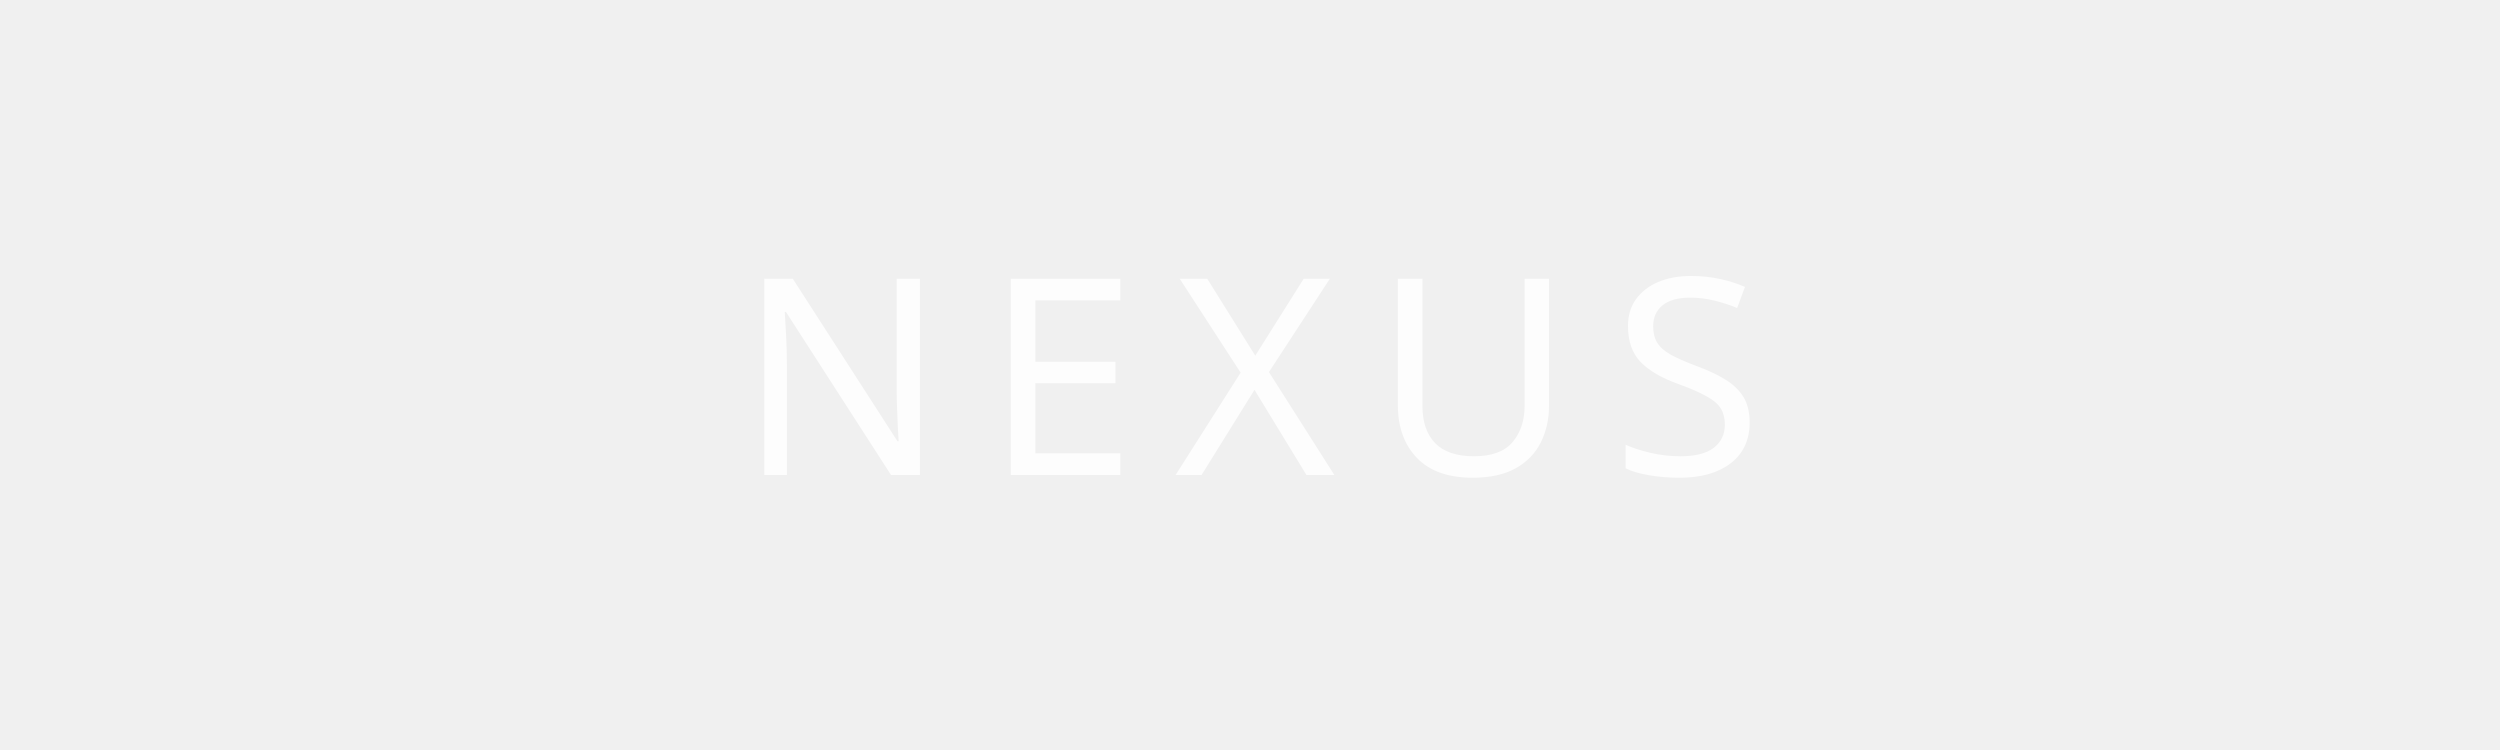
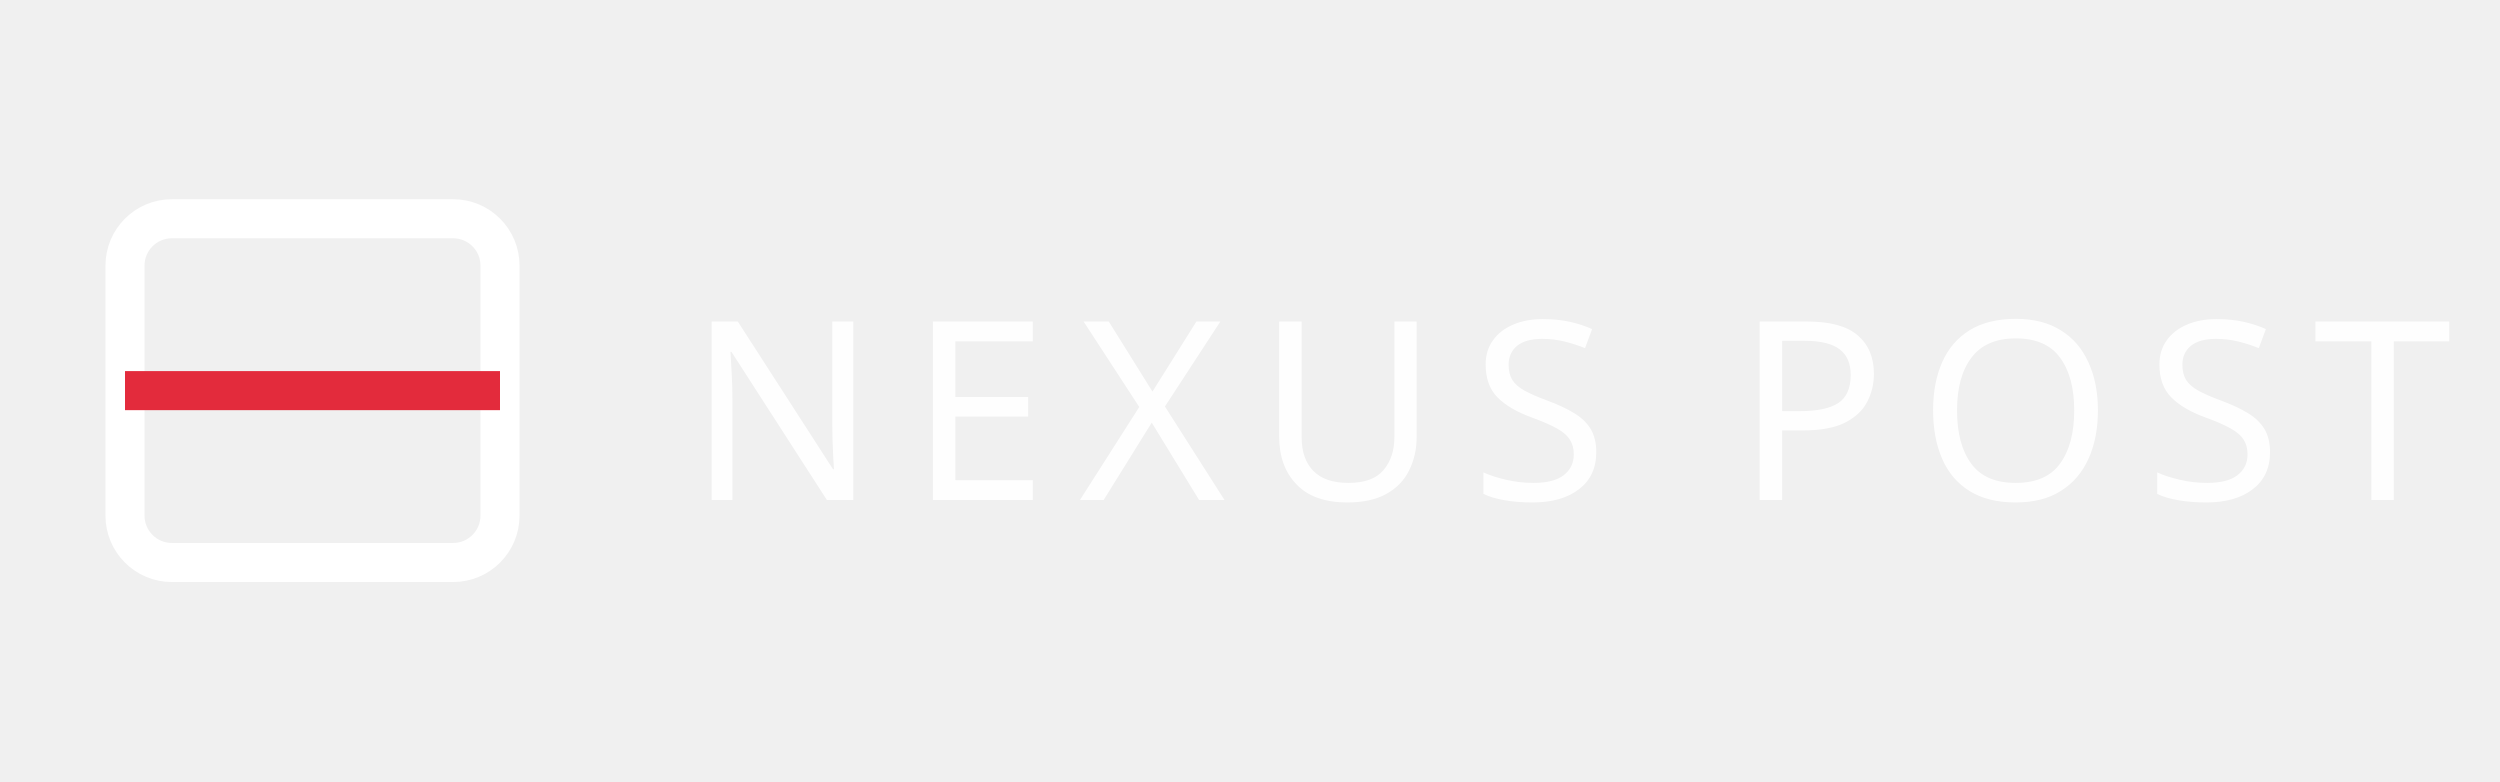
- <svg xmlns="http://www.w3.org/2000/svg" viewBox="0 0 200 60" width="200" height="60">
-   <text x="100" y="38" font-family="'Anton', sans-serif" font-size="22" letter-spacing="3" fill="#ffffff" text-anchor="middle" opacity="0.85">NEXUS</text>
+ <svg xmlns="http://www.w3.org/2000/svg" viewBox="0 0 160 50" width="160" height="50">
+   <g transform="translate(0, 0)">
+     <rect x="8" y="14" width="24" height="22" rx="3" fill="none" stroke="#fff" stroke-width="2.5" />
+     <line x1="8" y1="25" x2="32" y2="25" stroke="#e32b3c" stroke-width="2.5" />
+   </g>
+   <text x="44" y="32" font-family="'Anton', Impact, sans-serif" font-size="16" letter-spacing="2" fill="#ffffff" opacity="0.95">NEXUS POST</text>
</svg>
